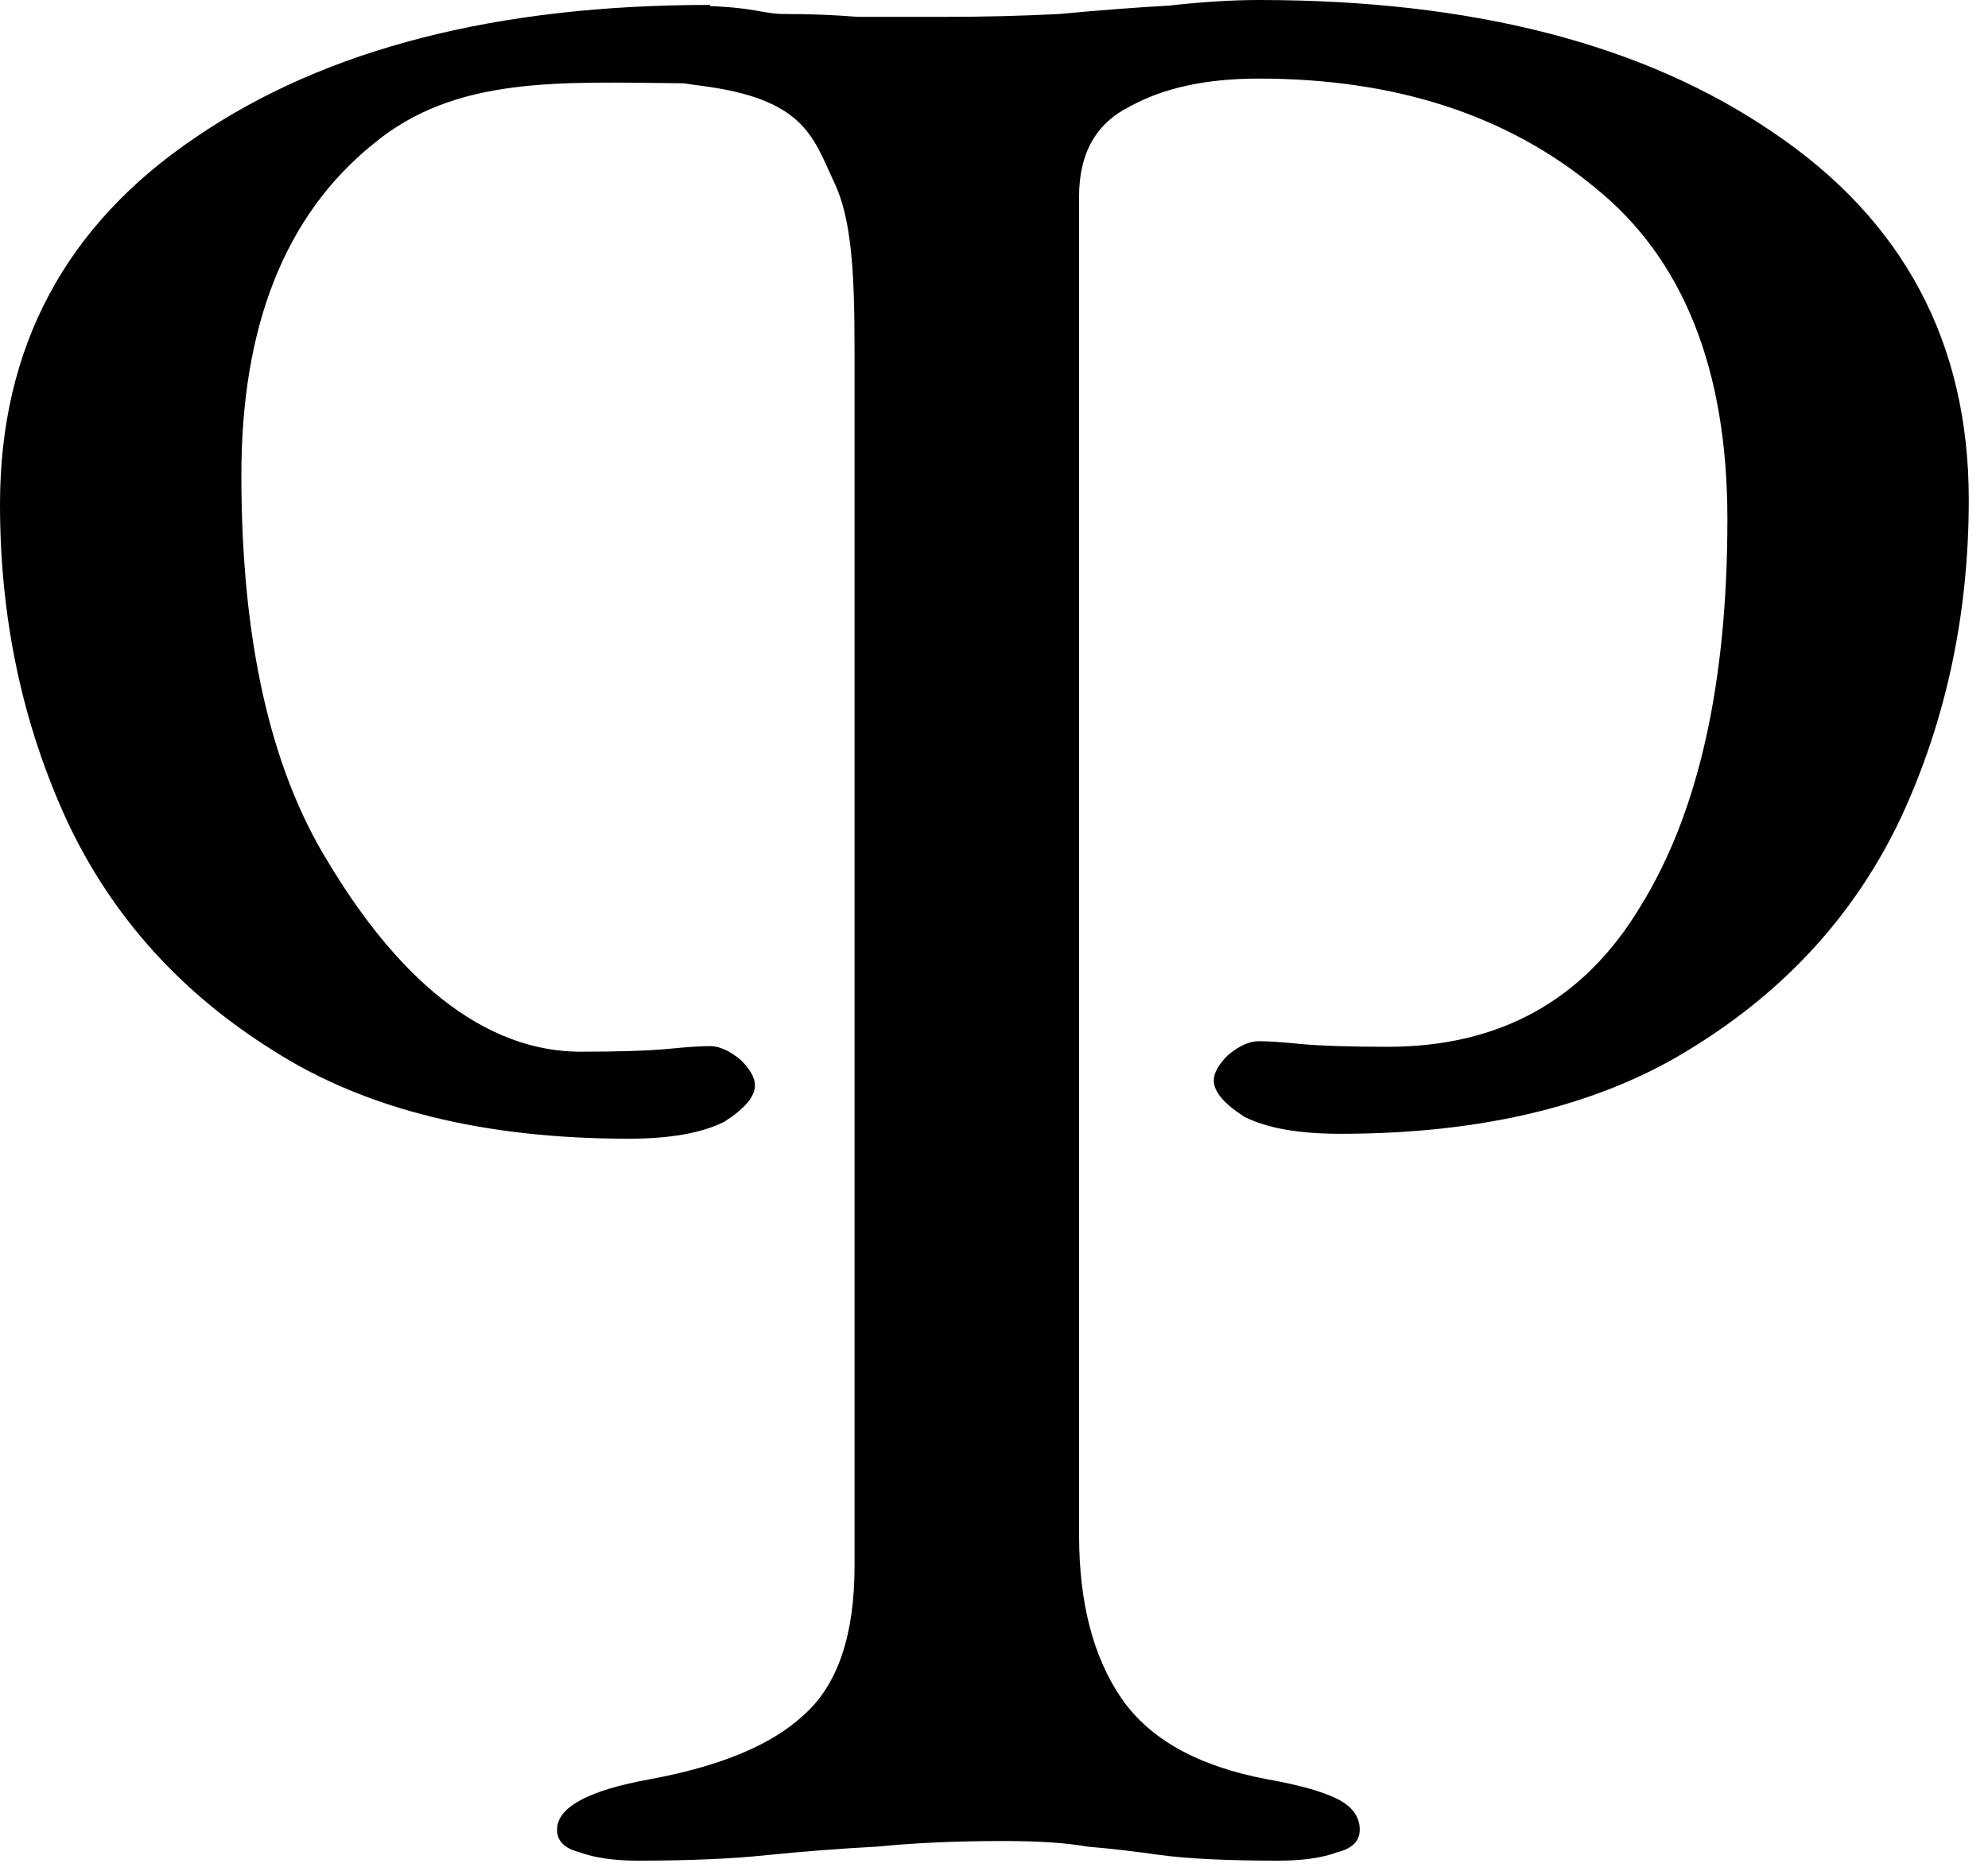
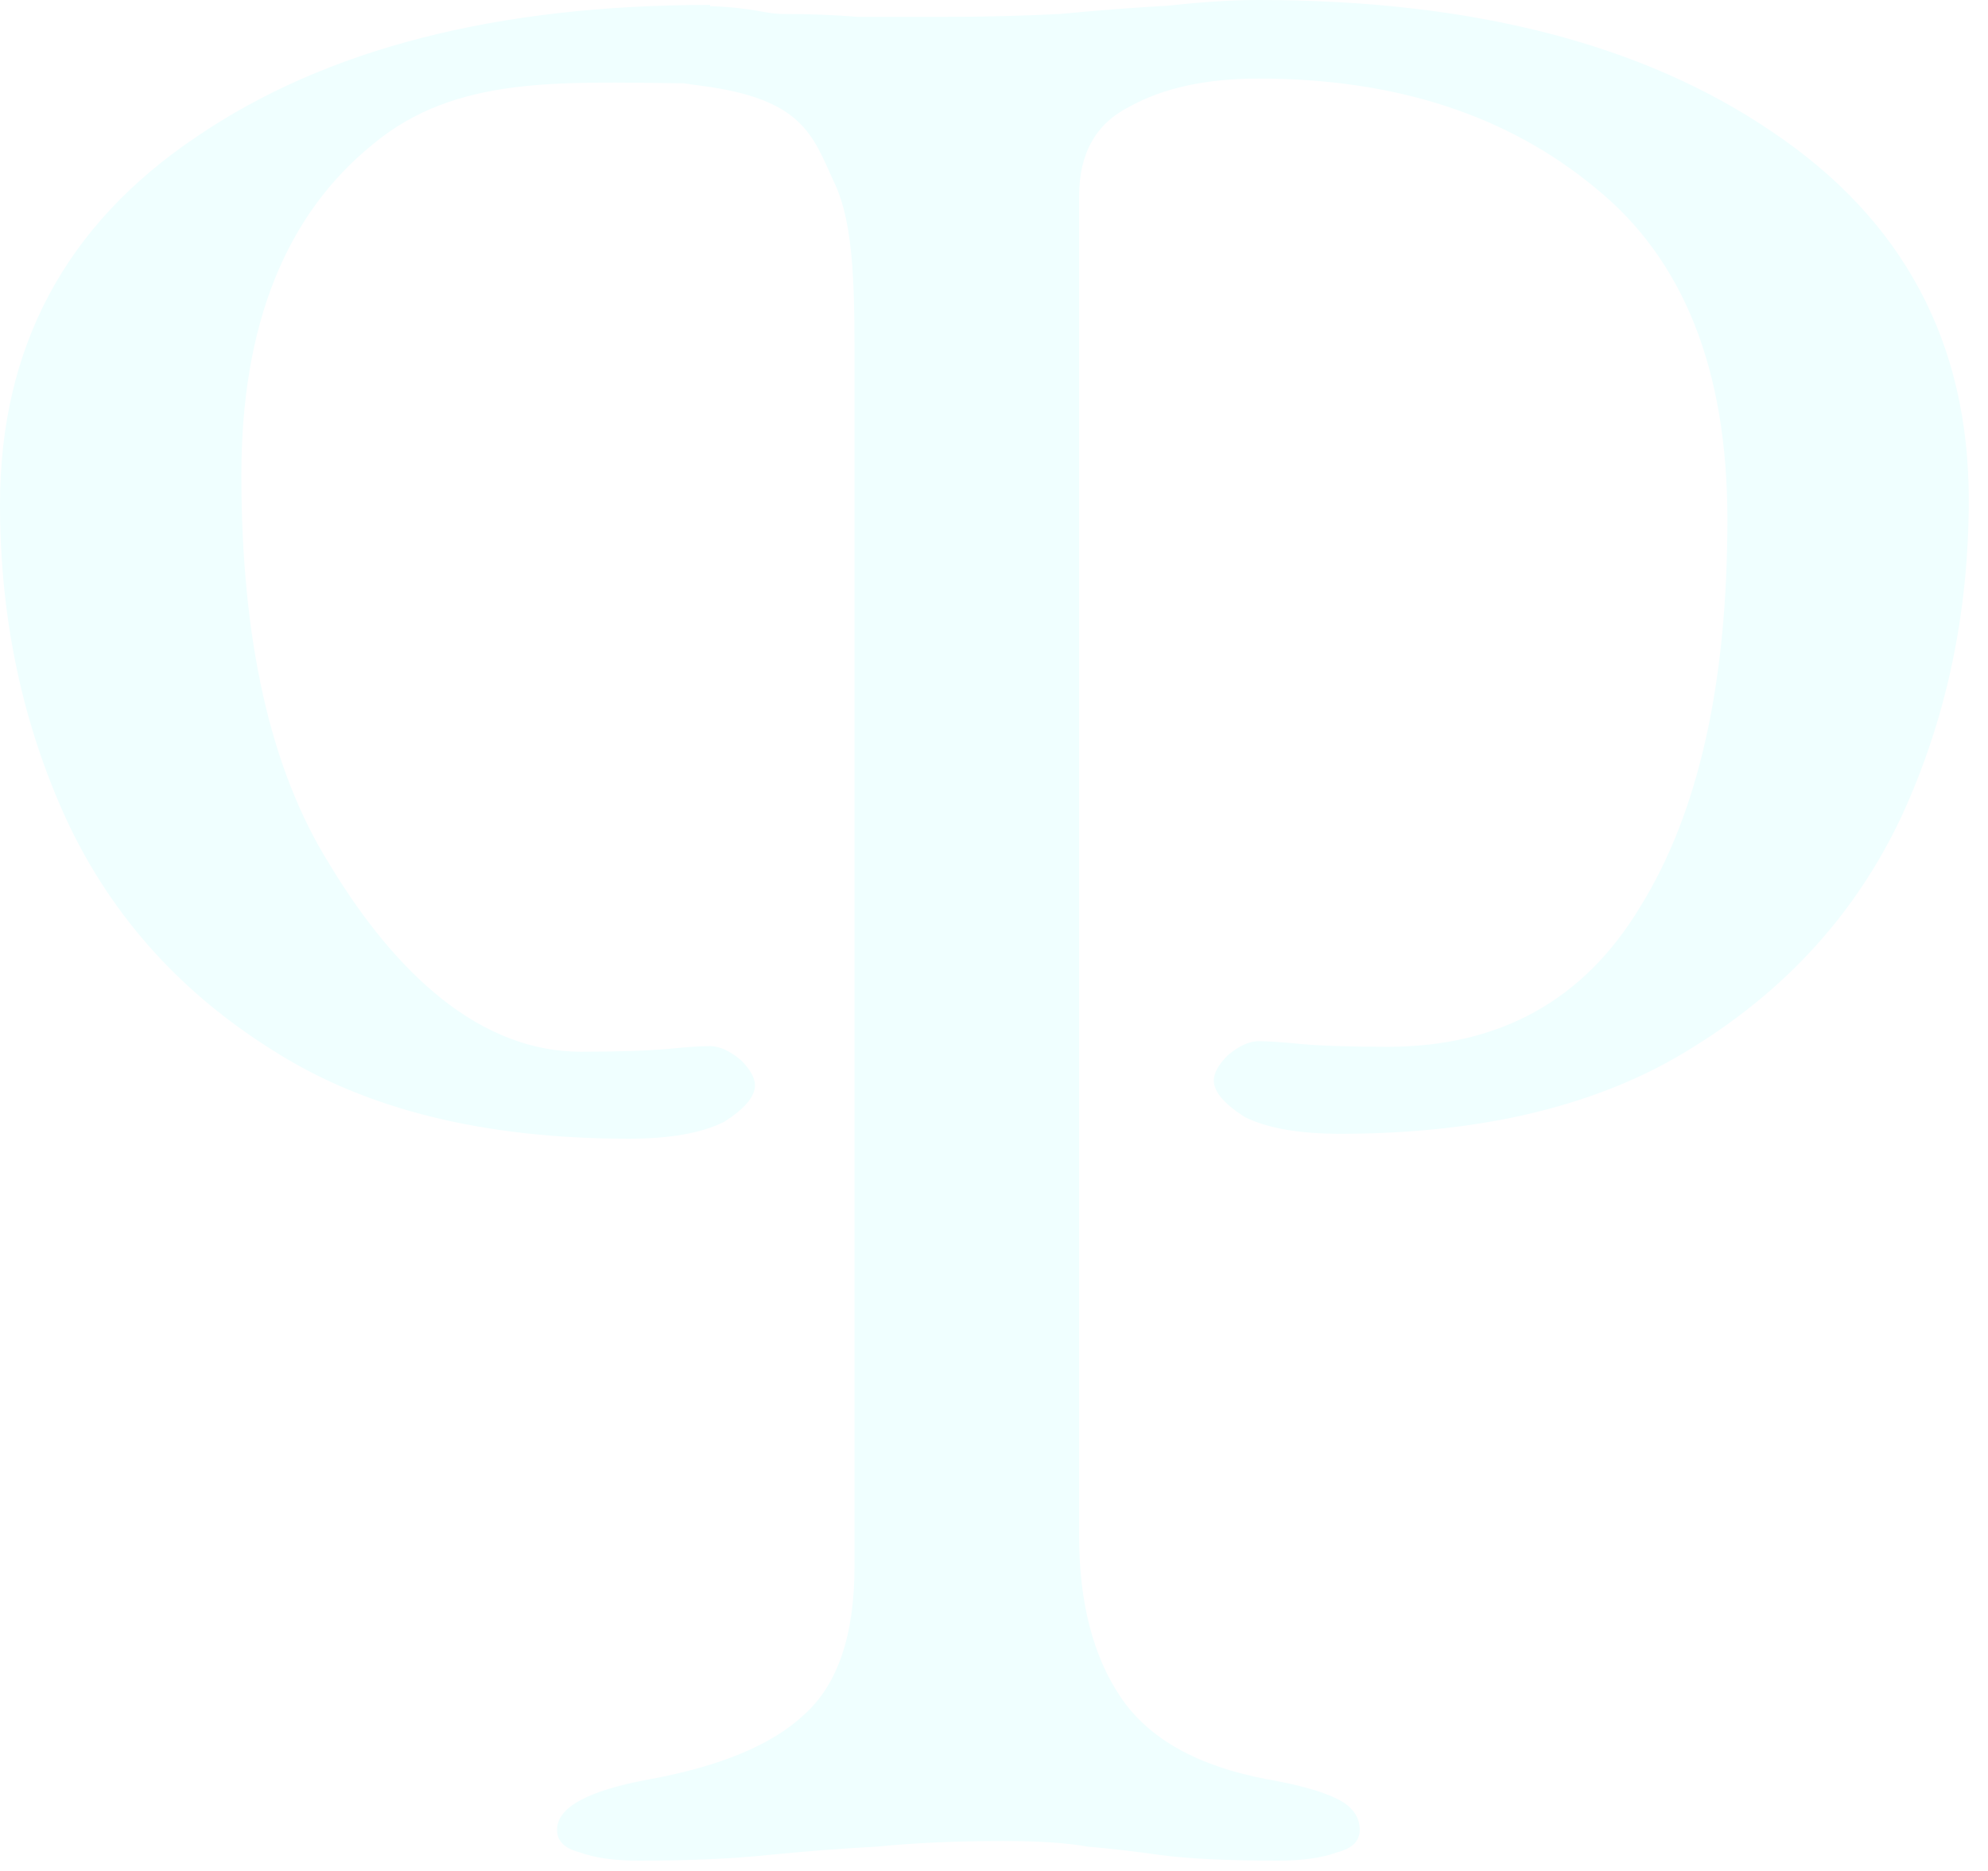
<svg xmlns="http://www.w3.org/2000/svg" width="68" height="64" viewBox="0 0 68 64" fill="none">
-   <path d="M43.054 0C50.35 0 56.206 1.504 60.622 4.512C65.102 7.52 67.342 11.712 67.342 17.088C67.342 20.992 66.574 24.608 65.038 27.936C63.502 31.2 61.134 33.824 57.934 35.808C54.798 37.792 50.766 38.784 45.838 38.784C44.43 38.784 43.342 38.592 42.574 38.208C41.87 37.76 41.518 37.344 41.518 36.96C41.518 36.704 41.678 36.416 41.998 36.096C42.382 35.776 42.734 35.616 43.054 35.616C43.374 35.616 43.854 35.648 44.494 35.712C45.198 35.776 46.19 35.808 47.47 35.808C51.31 35.808 54.19 34.208 56.11 31.008C58.094 27.808 59.086 23.392 59.086 17.76C59.086 12.64 57.582 8.864 54.574 6.432C51.566 3.936 47.726 2.688 43.054 2.688C41.262 2.688 39.79 3.007 38.638 3.647C37.486 4.223 36.91 5.248 36.91 6.72V52.512C36.91 54.816 37.39 56.672 38.35 58.08C39.31 59.488 40.974 60.416 43.342 60.864C44.43 61.056 45.23 61.28 45.742 61.536C46.254 61.792 46.51 62.144 46.51 62.592C46.51 62.976 46.254 63.232 45.742 63.36C45.23 63.552 44.558 63.648 43.726 63.648C41.998 63.648 40.654 63.584 39.694 63.456C38.798 63.328 37.966 63.232 37.198 63.168C36.494 63.04 35.534 62.976 34.318 62.976C32.718 62.976 31.278 63.04 29.998 63.168C28.782 63.232 27.534 63.328 26.254 63.456C25.038 63.584 23.566 63.648 21.838 63.648C21.006 63.648 20.334 63.552 19.822 63.36C19.31 63.232 19.054 62.976 19.054 62.592C19.054 61.824 20.11 61.248 22.222 60.864C24.654 60.416 26.414 59.68 27.502 58.656C28.654 57.632 29.229 55.936 29.23 53.568V13.056C29.23 10.176 29.268 7.704 28.5 6.168C27.796 4.632 27.454 3.384 24 2.936C23.779 2.908 23.575 2.879 23.386 2.849C19.119 2.81 15.58 2.59 12.768 4.924C9.76 7.356 8.256 11.132 8.256 16.252C8.256 21.884 9.248 26.3 11.232 29.5C13.152 32.7 16.032 35.976 19.872 35.976C21.152 35.976 22.144 35.944 22.848 35.88C23.488 35.816 23.968 35.784 24.288 35.784C24.608 35.784 24.96 35.944 25.344 36.264C25.664 36.584 25.824 36.872 25.824 37.128C25.824 37.512 25.472 37.928 24.768 38.376C24 38.76 22.912 38.952 21.504 38.952C16.576 38.952 12.544 37.96 9.408 35.976C6.208 33.992 3.84 31.367 2.304 28.104C0.768 24.776 0 21.16 0 17.256C3.17899e-05 11.88 2.24 7.688 6.72 4.68C11.136 1.672 16.992 0.168 24.288 0.168V0.209C25.883 0.27 26.117 0.479 26.83 0.479C27.726 0.479 28.558 0.512 29.326 0.576H32.398C33.678 0.576 34.958 0.543 36.238 0.479C37.582 0.352 38.831 0.256 39.982 0.192C41.134 0.064 42.158 1.16237e-05 43.054 0Z" fill="black" />
+   <path d="M43.054 0C50.35 0 56.206 1.504 60.622 4.512C65.102 7.52 67.342 11.712 67.342 17.088C67.342 20.992 66.574 24.608 65.038 27.936C63.502 31.2 61.134 33.824 57.934 35.808C54.798 37.792 50.766 38.784 45.838 38.784C44.43 38.784 43.342 38.592 42.574 38.208C41.87 37.76 41.518 37.344 41.518 36.96C41.518 36.704 41.678 36.416 41.998 36.096C42.382 35.776 42.734 35.616 43.054 35.616C43.374 35.616 43.854 35.648 44.494 35.712C45.198 35.776 46.19 35.808 47.47 35.808C51.31 35.808 54.19 34.208 56.11 31.008C58.094 27.808 59.086 23.392 59.086 17.76C59.086 12.64 57.582 8.864 54.574 6.432C51.566 3.936 47.726 2.688 43.054 2.688C41.262 2.688 39.79 3.007 38.638 3.647C37.486 4.223 36.91 5.248 36.91 6.72V52.512C36.91 54.816 37.39 56.672 38.35 58.08C39.31 59.488 40.974 60.416 43.342 60.864C44.43 61.056 45.23 61.28 45.742 61.536C46.254 61.792 46.51 62.144 46.51 62.592C46.51 62.976 46.254 63.232 45.742 63.36C45.23 63.552 44.558 63.648 43.726 63.648C41.998 63.648 40.654 63.584 39.694 63.456C38.798 63.328 37.966 63.232 37.198 63.168C36.494 63.04 35.534 62.976 34.318 62.976C32.718 62.976 31.278 63.04 29.998 63.168C28.782 63.232 27.534 63.328 26.254 63.456C25.038 63.584 23.566 63.648 21.838 63.648C21.006 63.648 20.334 63.552 19.822 63.36C19.31 63.232 19.054 62.976 19.054 62.592C19.054 61.824 20.11 61.248 22.222 60.864C24.654 60.416 26.414 59.68 27.502 58.656C28.654 57.632 29.229 55.936 29.23 53.568V13.056C29.23 10.176 29.268 7.704 28.5 6.168C27.796 4.632 27.454 3.384 24 2.936C23.779 2.908 23.575 2.879 23.386 2.849C19.119 2.81 15.58 2.59 12.768 4.924C9.76 7.356 8.256 11.132 8.256 16.252C8.256 21.884 9.248 26.3 11.232 29.5C13.152 32.7 16.032 35.976 19.872 35.976C21.152 35.976 22.144 35.944 22.848 35.88C23.488 35.816 23.968 35.784 24.288 35.784C24.608 35.784 24.96 35.944 25.344 36.264C25.664 36.584 25.824 36.872 25.824 37.128C25.824 37.512 25.472 37.928 24.768 38.376C24 38.76 22.912 38.952 21.504 38.952C16.576 38.952 12.544 37.96 9.408 35.976C6.208 33.992 3.84 31.367 2.304 28.104C0.768 24.776 0 21.16 0 17.256C3.17899e-05 11.88 2.24 7.688 6.72 4.68C11.136 1.672 16.992 0.168 24.288 0.168V0.209C25.883 0.27 26.117 0.479 26.83 0.479C27.726 0.479 28.558 0.512 29.326 0.576H32.398C33.678 0.576 34.958 0.543 36.238 0.479C37.582 0.352 38.831 0.256 39.982 0.192C41.134 0.064 42.158 1.16237e-05 43.054 0Z" fill="#F0FFFF" />
</svg>
